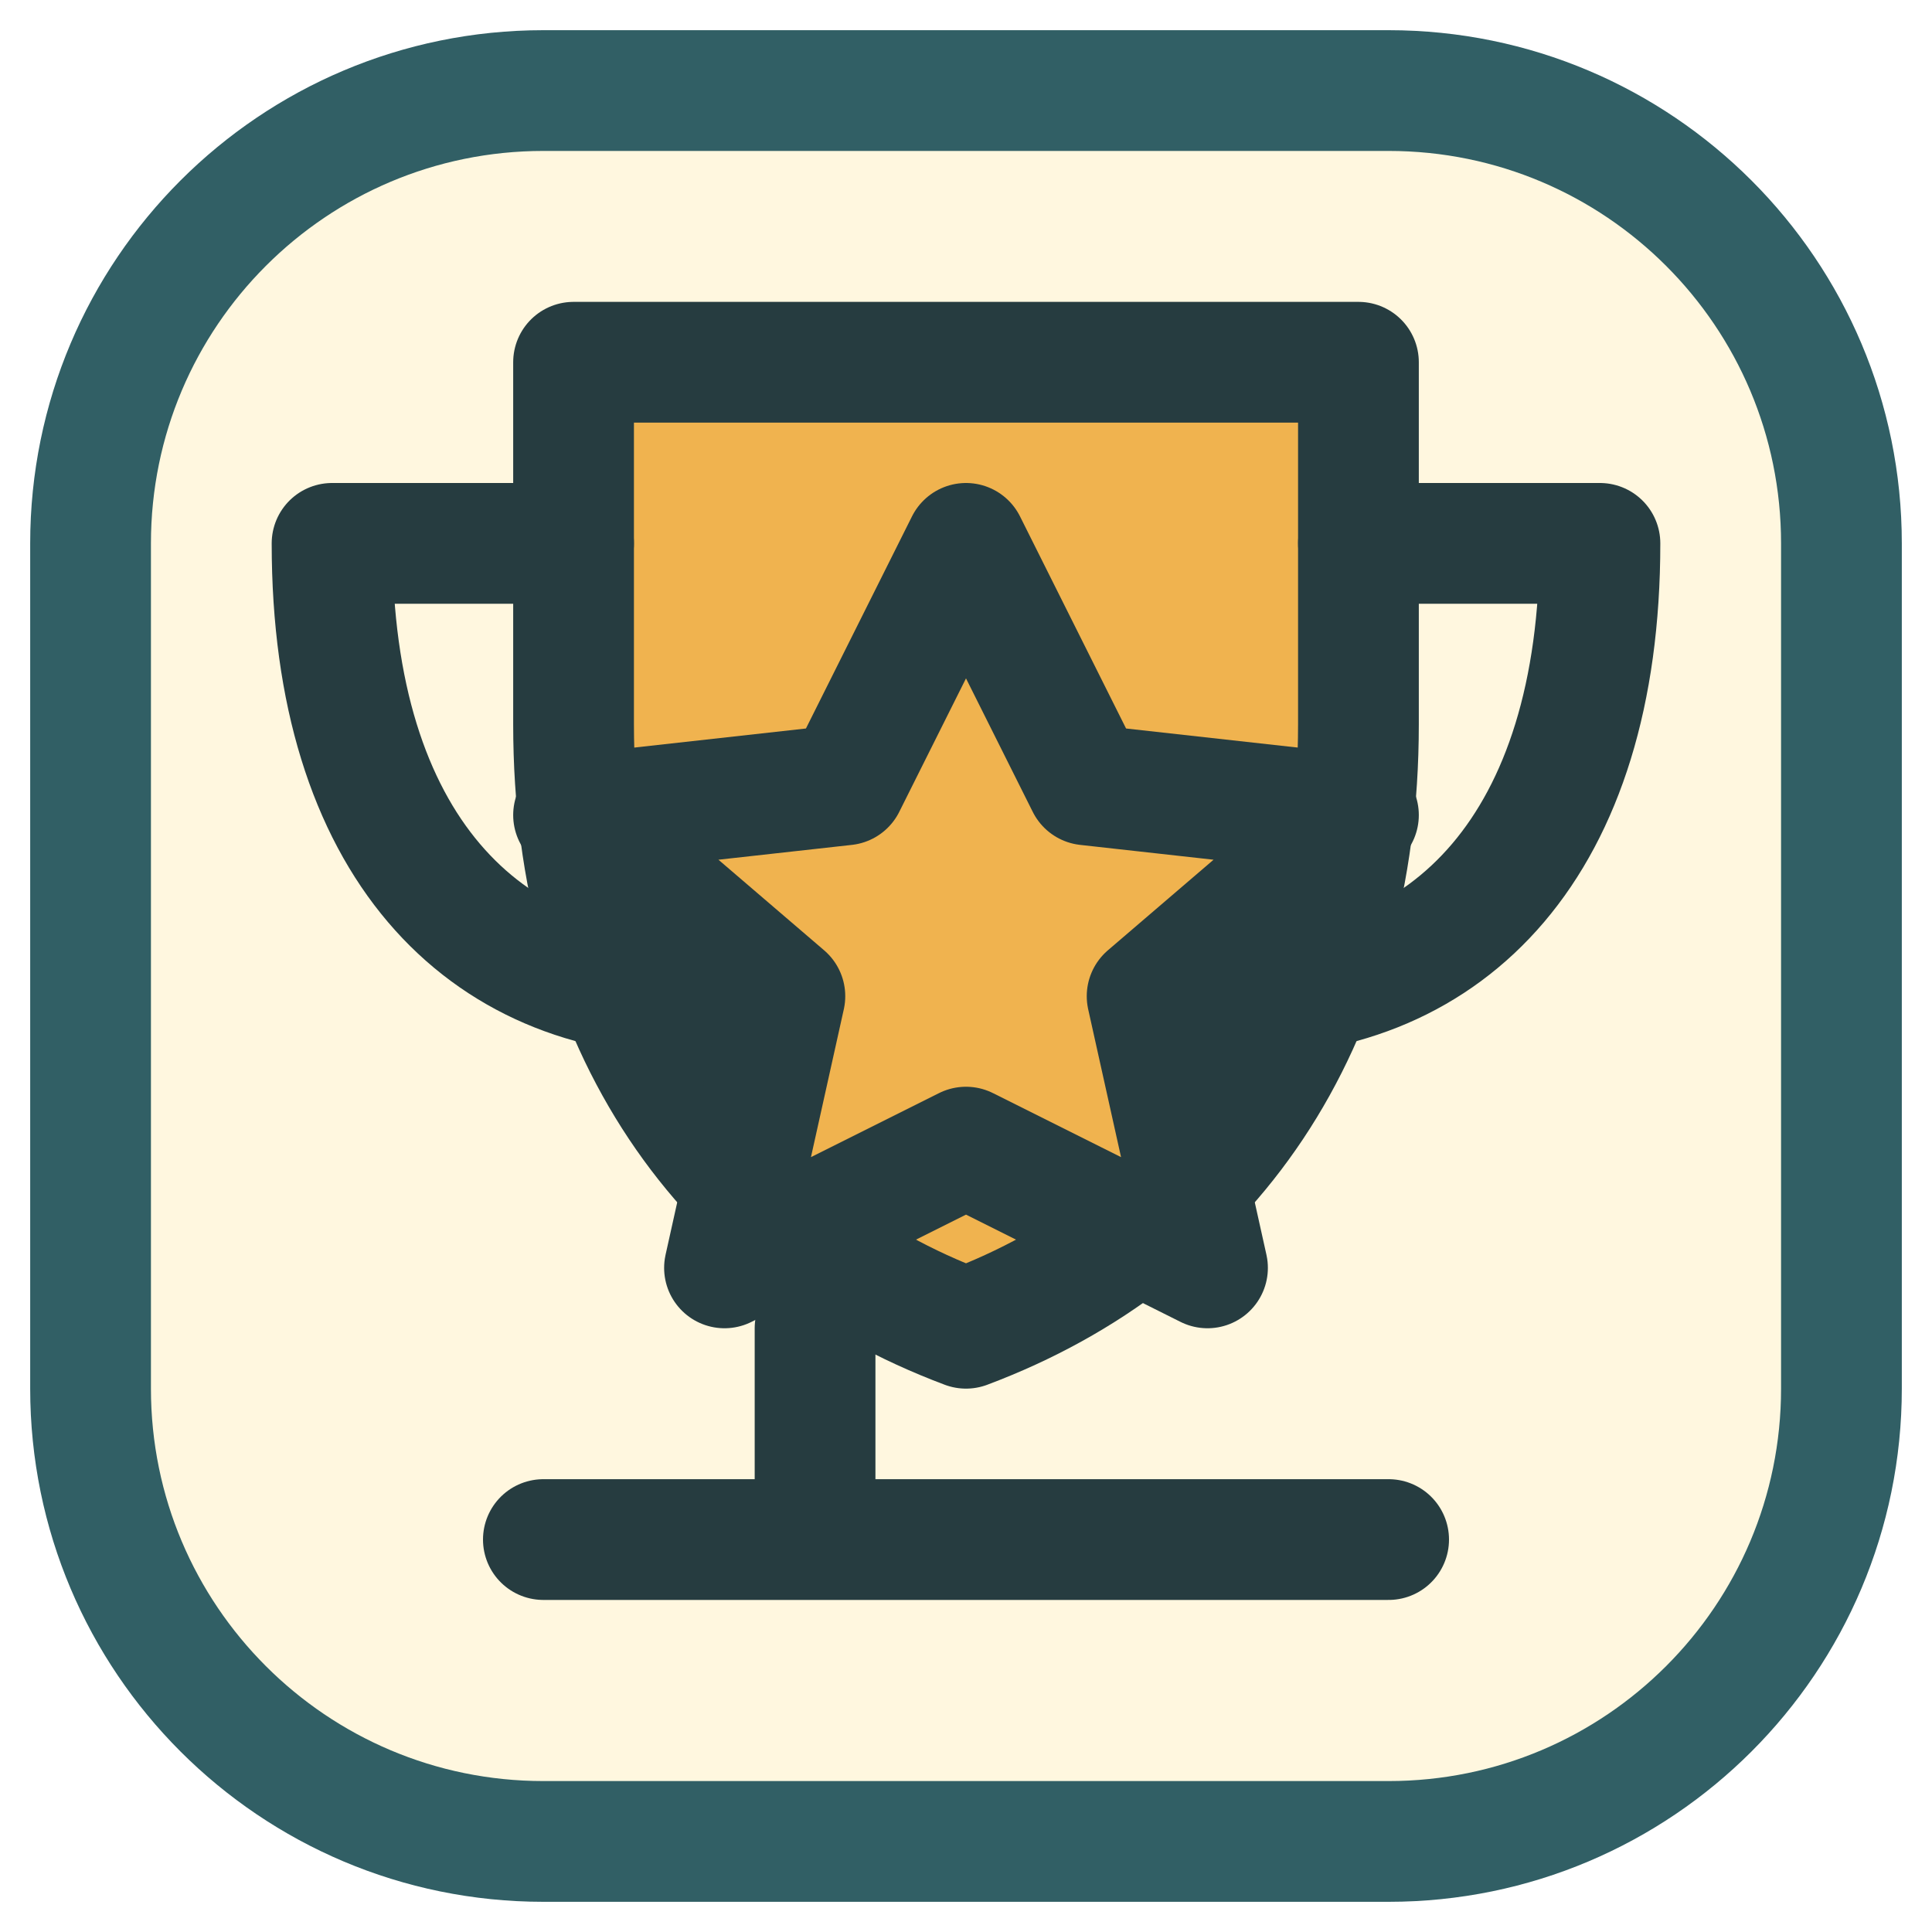
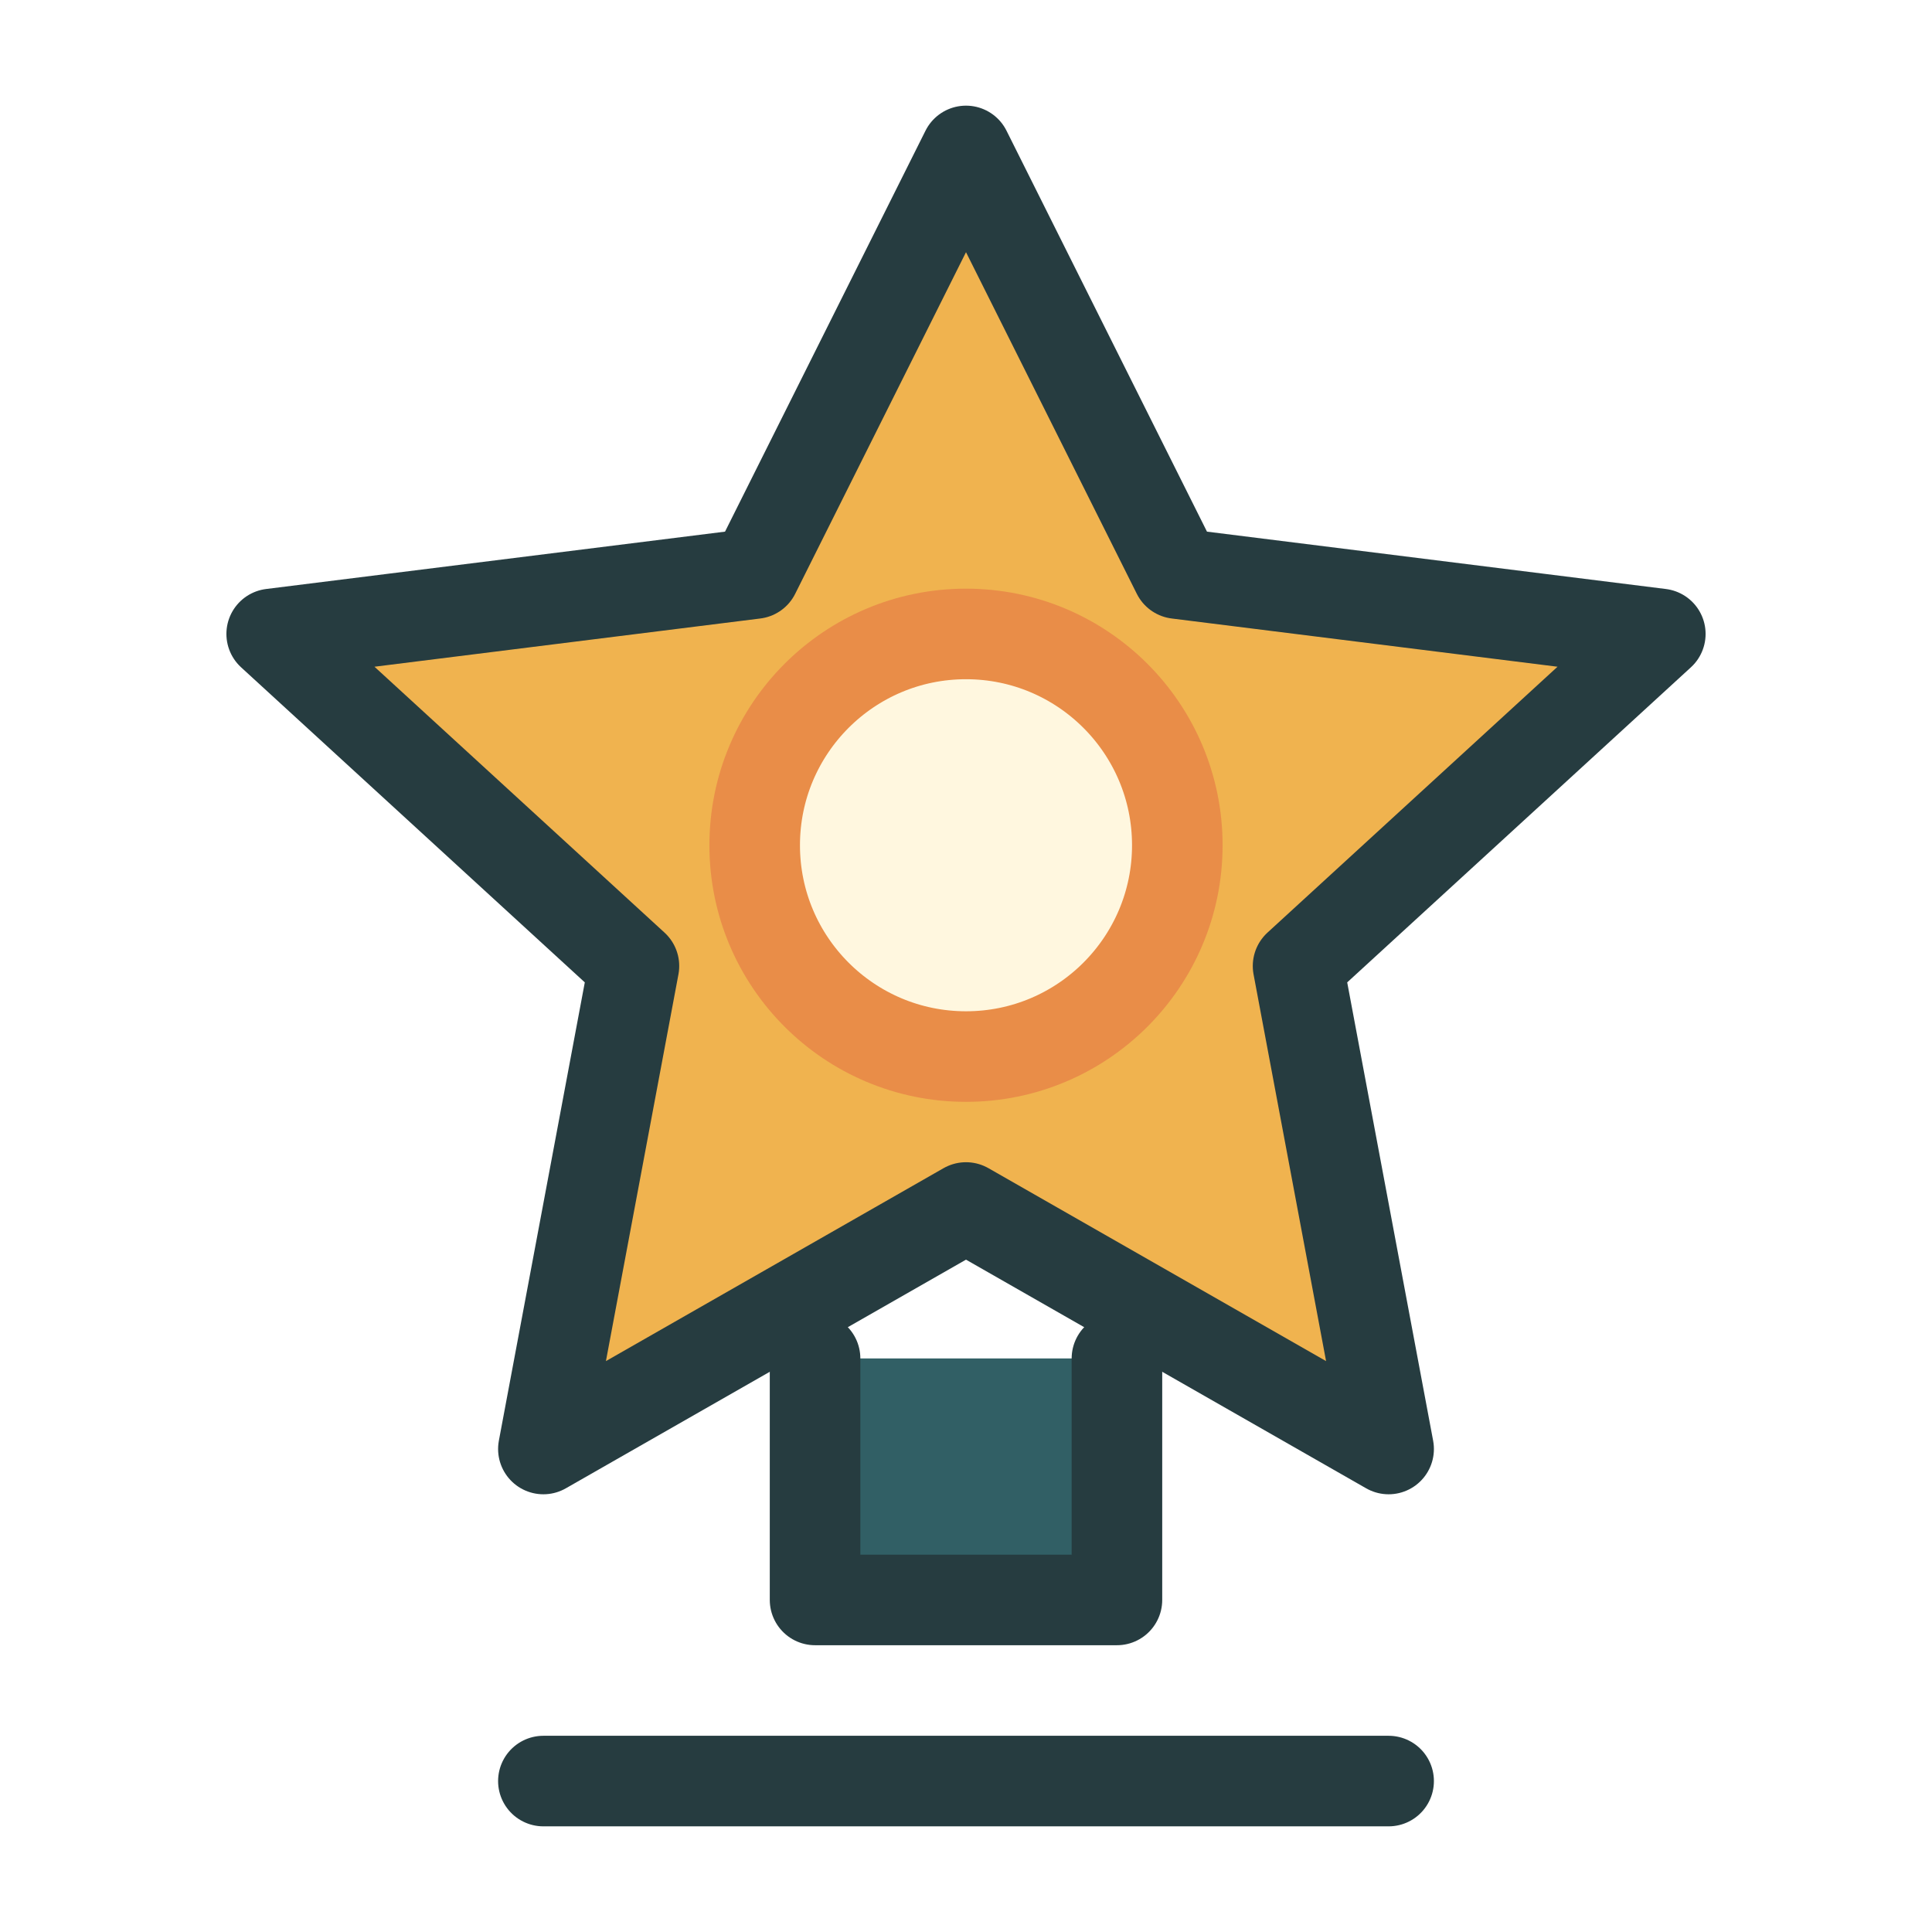
- <svg xmlns="http://www.w3.org/2000/svg" viewBox="0 0 64 64" role="img" aria-label="goty">
-   <rect x="3" y="3" width="58" height="58" rx="15" fill="#fff7df" stroke="#315f65" stroke-width="4" />
-   <g fill="none" stroke="#263c40" stroke-width="4" stroke-linecap="round" stroke-linejoin="round">
-     <path d="M19 12h26v12c0 10-5 17-13 20-8-3-13-10-13-20z" fill="#f0b34f" />
-     <path d="M19 18h-8c0 10 5 15 12 15m22-15h8c0 10-5 15-12 15M27 44v7m-9 0h28" />
-     <path d="M32 18l4 8 9 1-7 6 2 9-8-4-8 4 2-9-7-6 9-1z" />
-   </g>
+ <svg xmlns="http://www.w3.org/2000/svg" viewBox="0 0 64 64" role="img" aria-labelledby="title">
+   <path d="m32 5 7 14 16 2-12 11 3 16-14-8-14 8 3-16L9 21l16-2Z" fill="#f0b34f" stroke="#263c40" stroke-width="3" stroke-linejoin="round" />
+   <circle cx="32" cy="28" r="7" fill="#fff7df" stroke="#e98d48" stroke-width="3" />
+   <path d="M27 45v8h10v-8M18 59h28" fill="#315f65" stroke="#263c40" stroke-width="3" stroke-linecap="round" stroke-linejoin="round" />
</svg>
